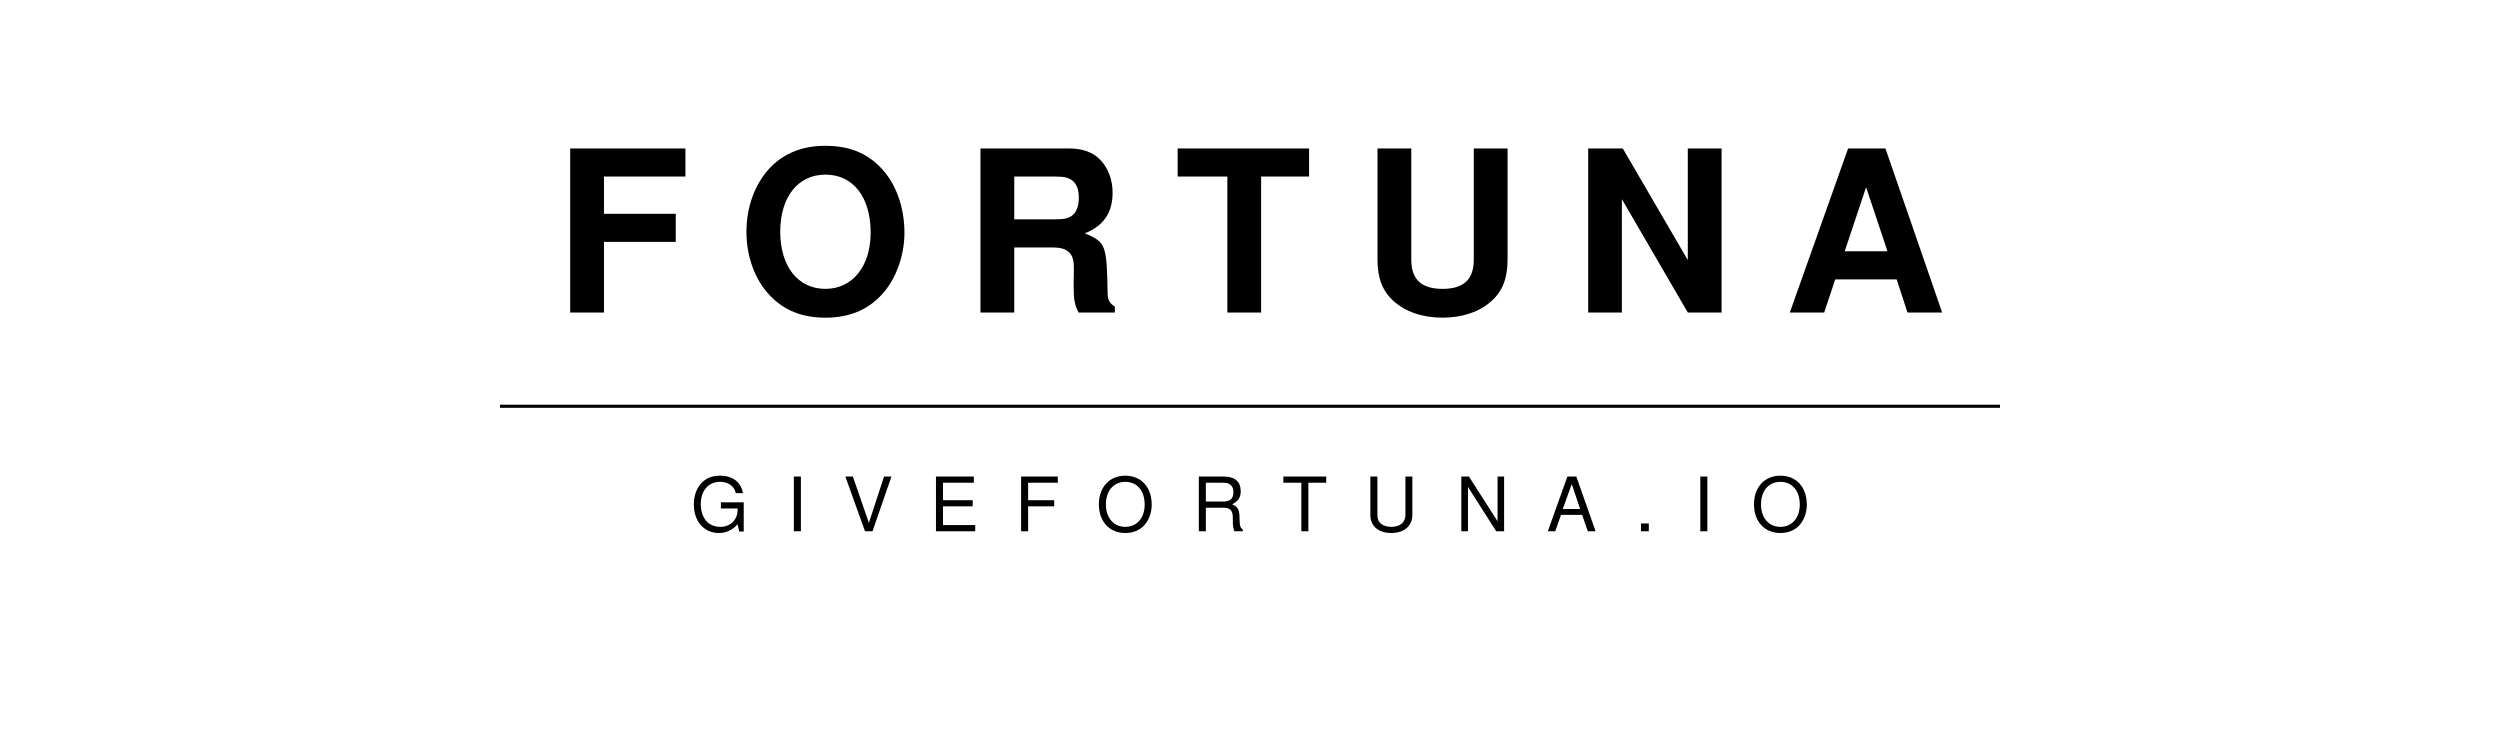
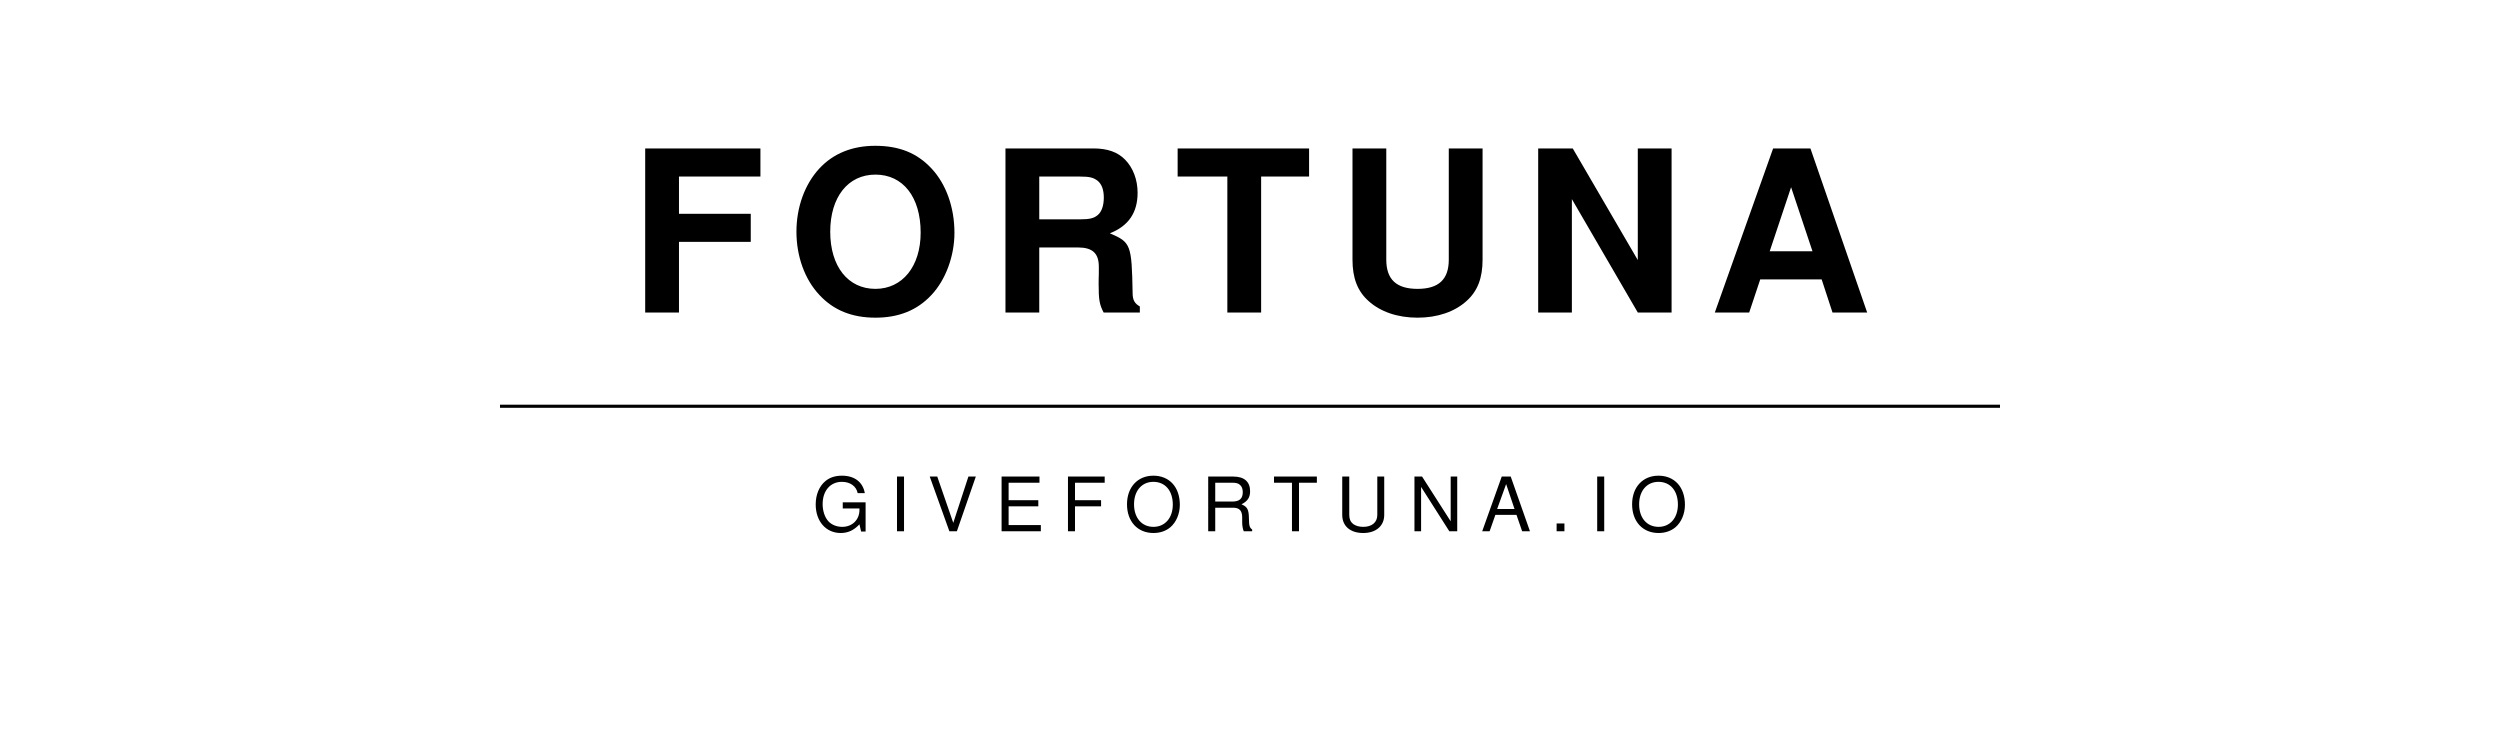
<svg xmlns="http://www.w3.org/2000/svg" width="400" height="120" viewBox="0 0 400 120" fill="none">
-   <text x="200" y="50" font-family="'Helvetica Neue', 'Helvetica', 'Arial', sans-serif" font-size="36" font-weight="700" letter-spacing="8" text-anchor="middle" fill="#000000">
+   <text x="200" y="50" font-family="'Helvetica Neue', 'Helvetica', 'Arial', sans-serif" font-size="36" font-weight="700" letter-spacing="4" text-anchor="middle" fill="#000000">
    FORTUNA
  </text>
  <line x1="80" y1="65" x2="320" y2="65" stroke="#000000" stroke-width="0.5" />
-   <text x="200" y="85" font-family="'Helvetica Neue', 'Helvetica', 'Arial', sans-serif" font-size="12" font-weight="400" letter-spacing="6" text-anchor="middle" fill="#000000">
+   <text x="200" y="85" font-family="'Helvetica Neue', 'Helvetica', 'Arial', sans-serif" font-size="12" font-weight="400" letter-spacing="3" text-anchor="middle" fill="#000000">
    GIVEFORTUNA.IO
  </text>
</svg>
